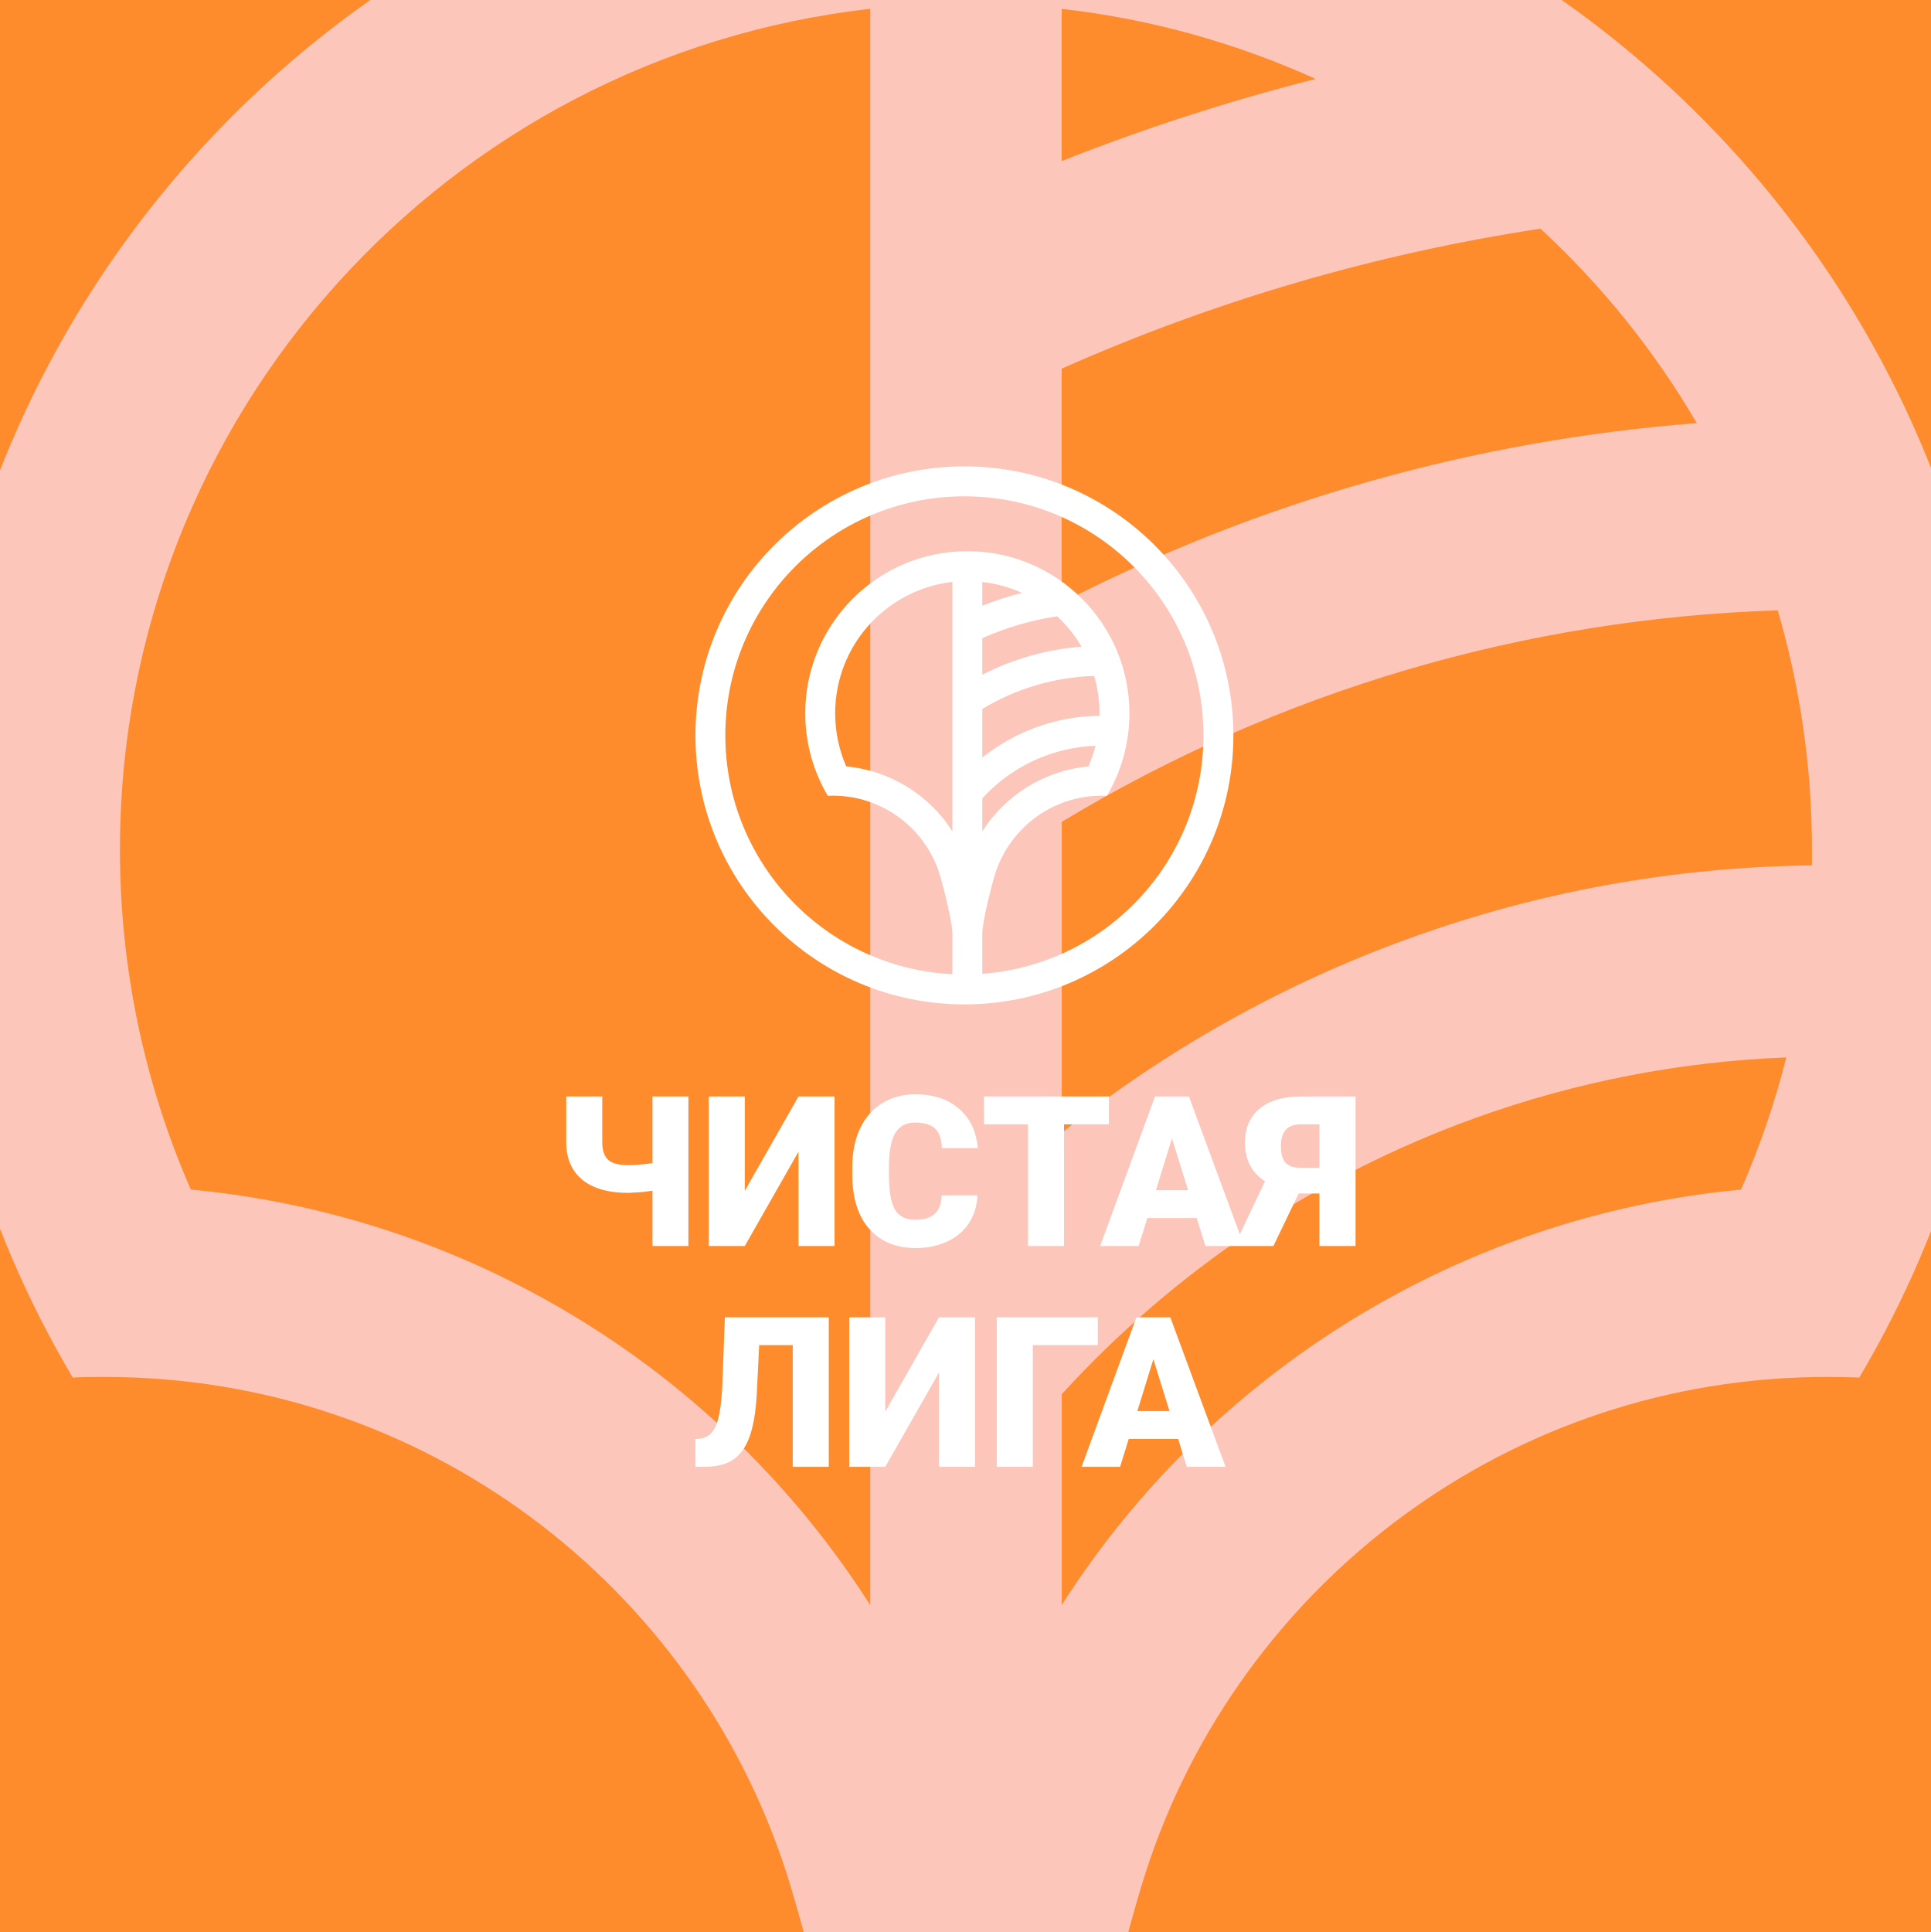
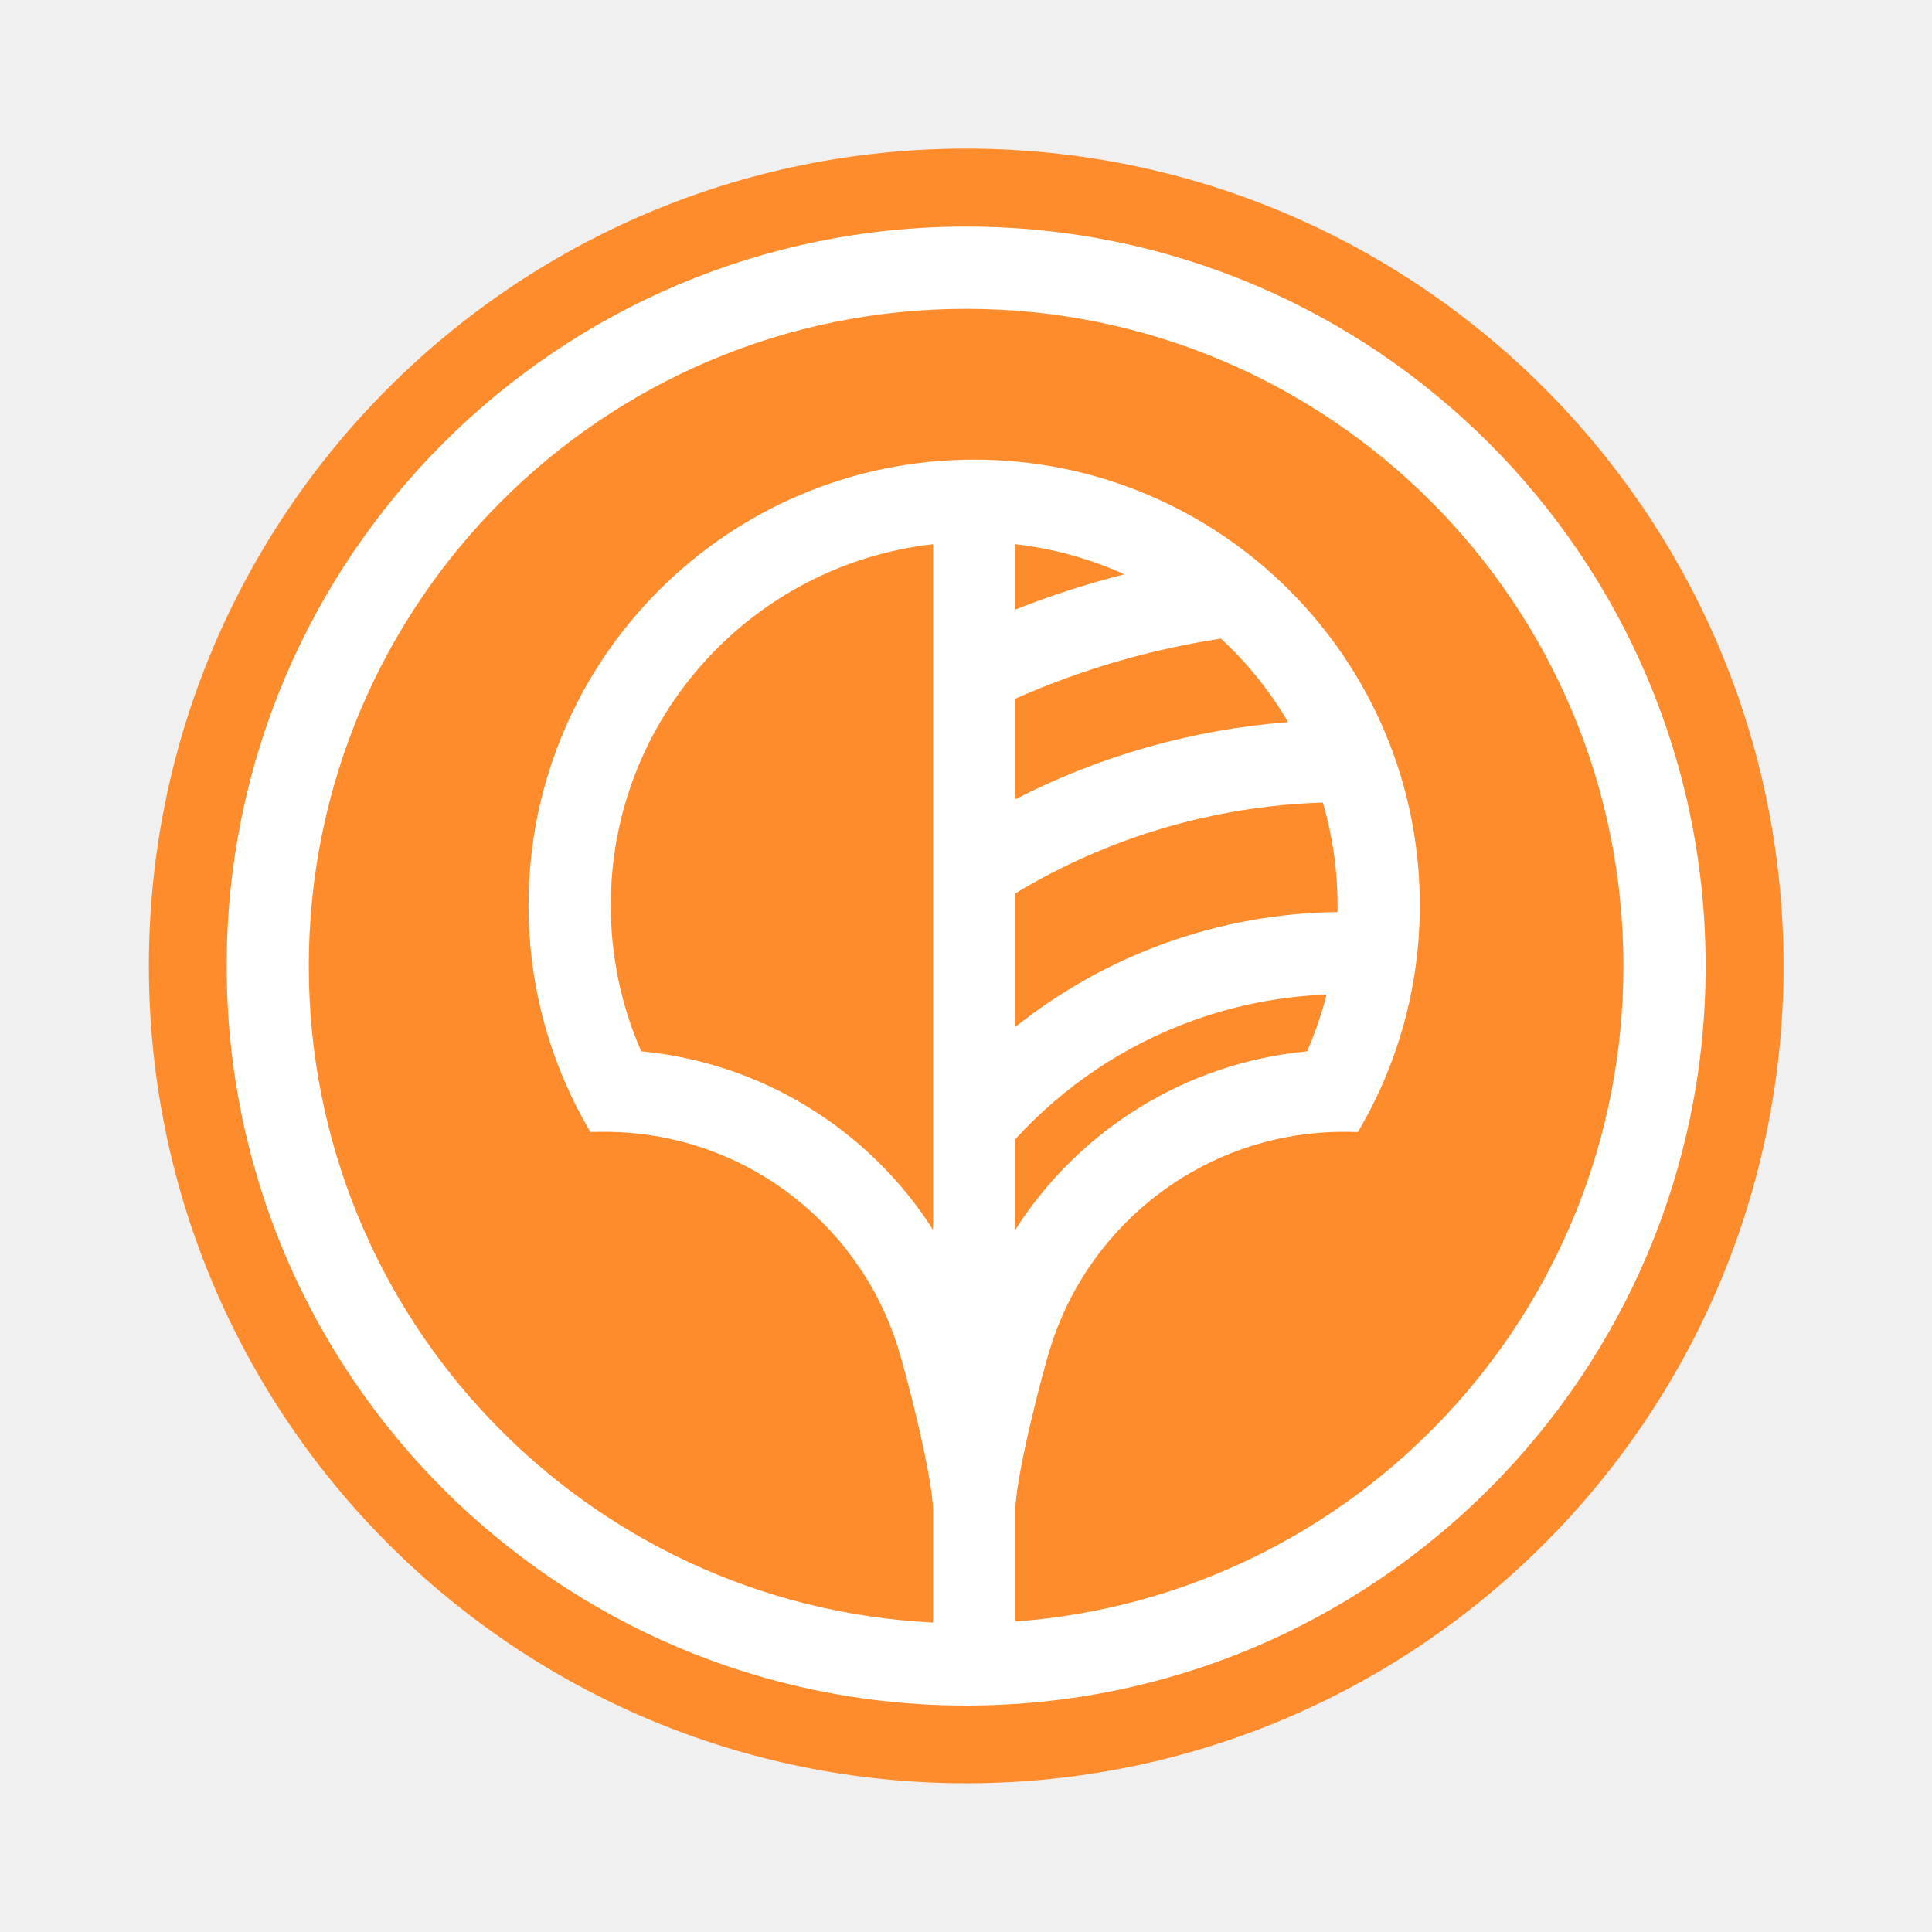
- <svg xmlns="http://www.w3.org/2000/svg" width="448.61mm" height="448.79mm" version="1.1" viewBox="0 0 448.61 448.79">
-   <rect x="1.7767e-8" y="2.5684e-7" width="448.61" height="448.79" style="fill:#fe8c2d;stop-color:#000000;stroke-linecap:round;stroke-linejoin:round;stroke-width:18.521" />
-   <path class="fil2" d="m620.03 230.23c0 220.87-179.08 399.94-399.98 399.94-220.87 0-399.93-179.07-399.93-399.94 0-220.9 179.06-399.97 399.93-399.97 220.9 0 399.98 179.07 399.98 399.97zm-353.81 204.54c21.612-66.688 84.282-114.91 158.19-114.91 2.525 0 5.033 0.034 7.543 0.136 21.268-35.927 33.499-77.871 33.499-122.63 0-133.11-107.94-241.04-241.02-241.04-133.1 0-241.04 107.93-241.04 241.04 0 44.763 12.217 86.707 33.5 122.63 2.508-0.136 5.018-0.136 7.544-0.136 73.903 0 136.57 48.223 158.18 114.91 5.279 16.185 19.564 72.41 19.564 90.318v60.189c-188.01-9.329-337.64-164.69-337.64-355.04 0-196.32 159.17-355.49 355.51-355.49 196.32 0 355.51 159.16 355.51 355.49 0 187.39-145 340.93-328.9 354.49v-59.784c0.085-18.1 14.299-74.047 19.562-90.167zm-19.562-397.36c19.236-7.609 38.976-14.003 59.014-19.07-18.348-8.296-38.188-13.923-59.014-16.282zm111.23 15.708c-38.322 5.817-75.726 16.758-111.23 32.515v54.391c46.026-23.68 96.088-37.763 147.54-41.733-9.838-16.839-22.07-32.022-36.319-45.173zm55.127 88.658c-58.67 1.899-115.78 18.593-166.35 49.142v72.246c24.22-19.332 51.537-34.664 80.937-45.255 30.058-10.873 61.589-16.514 93.351-16.89v-3.639c0-19.316-2.787-37.992-7.955-55.603zm1.984 103.86c-24.596 0.952-48.995 5.663-72.346 14.101-36.777 13.251-69.655 35.304-95.99 64.128v48.978c34.551-54.176 92.613-90.362 157.82-96.513 4.364-9.951 7.871-20.218 10.512-30.695zm-212.82 127.22v-370.8c-98.106 11.068-174.31 94.247-174.31 195.32 0 27.349 5.594 54.126 16.465 78.951 65.227 6.151 123.29 42.338 157.84 96.53z" style="clip-rule:evenodd;fill-rule:evenodd;fill:#fcc6bb;image-rendering:optimizeQuality;shape-rendering:geometricPrecision;stroke-width:0" />
-   <g transform="matrix(.26458 0 0 .26458 2294.4 -6976.6)">
-     <g transform="matrix(1.3849 0 0 1.3849 2977.2 -11295)" style="fill:#ffffff;stroke-linecap:square;stroke-width:50.547;white-space:pre" aria-label="ЧИСТАЯ ЛИГА">
-       <path d="m-7975 27891v94.792h-22.786v-35.026l-6.706 0.846-8.398 0.521q-19.141 0-29.297-8.268-10.156-8.333-10.286-23.568v-29.297h22.852v28.972q0 7.747 3.711 11.198 3.776 3.385 13.021 3.385l1.953-0.06q8.008-0.391 13.151-1.237v-42.253zm69.792 0h22.852v94.792h-22.852v-59.766l-34.049 59.766h-22.852v-94.792h22.852v59.831zm113.48 62.696q-0.456 9.895-5.339 17.513-4.883 7.552-13.737 11.718-8.789 4.167-20.117 4.167-18.685 0-29.427-12.175-10.742-12.174-10.742-34.374v-4.688q0-13.932 4.818-24.349 4.883-10.482 13.997-16.146 9.115-5.729 21.094-5.729 17.253 0 27.734 9.115 10.482 9.049 11.914 25h-22.786q-0.26-8.659-4.362-12.435-4.101-3.776-12.5-3.776-8.529 0-12.5 6.38-3.971 6.38-4.167 20.378v6.705q0 15.17 3.776 21.68 3.841 6.51 13.151 6.51 7.878 0 12.044-3.711 4.167-3.711 4.427-11.783zm83.333-45.052h-28.45v77.148h-22.852v-77.148h-27.93v-17.644h79.232zm55.664 59.44h-31.315l-5.469 17.708h-24.414l34.766-94.792h21.484l35.026 94.792h-24.544zm-25.846-17.644h20.378l-10.221-32.877zm103.65 35.352v-33.268h-13.151l-16.016 33.268h-24.805l19.466-41.016q-12.695-8.268-12.695-24.283 0-14.063 9.245-21.745 9.245-7.748 26.628-7.748h34.245v94.792zm-24.414-63.281q0 7.226 2.93 10.481 2.93 3.256 9.831 3.256h11.654v-27.604h-11.523q-6.836 0-9.896 3.58-2.995 3.516-2.995 10.287z" />
-       <path d="m-7886 28031v94.792h-22.852v-77.148h-21.289l-1.562 31.835q-0.977 16.472-4.557 26.302-3.581 9.831-10.221 14.388-6.575 4.493-17.969 4.623h-6.12v-17.578l3.19-0.326q6.836-0.976 9.896-8.333 3.06-7.422 3.971-24.935l1.628-43.62zm69.857 0h22.852v94.792h-22.852v-59.766l-34.049 59.766h-22.852v-94.792h22.852v59.831zm100.72 17.644h-41.211v77.148h-22.852v-94.792h64.062zm50.911 59.44h-31.315l-5.469 17.708h-24.414l34.766-94.792h21.484l35.026 94.792h-24.544zm-25.846-17.644h20.378l-10.221-32.877z" />
+ <svg xmlns="http://www.w3.org/2000/svg" width="158.75mm" height="158.75mm" version="1.1" viewBox="0 0 158.75 158.75">
+   <g transform="translate(2.646 -28.839)">
+     <g transform="matrix(.13117 0 0 .13117 1032.7 -120.25)" style="stroke-width:2.017">
+       <path d="m-7287.9 2253.7c282.77 0 512-229.23 512-512 0-282.77-229.23-512-512-512s-512 229.23-512 512c0 282.77 229.23 512 512 512z" fill="#0098ea" style="fill:#fe8c2d;stroke-width:26.723" />
+       <path class="fil2" d="m-6824.7 1741.8c0 255.82-207.41 463.22-463.27 463.22-255.82 0-463.21-207.41-463.21-463.22 0-255.85 207.39-463.26 463.21-463.26 255.86 0 463.27 207.41 463.27 463.26zm-409.79 236.9c25.031-77.239 97.618-133.09 183.21-133.09 2.925 0 5.83 0.037 8.737 0.148 24.632-41.611 38.8-90.191 38.8-142.04 0-154.17-125.02-279.18-279.16-279.18-154.16 0-279.18 125-279.18 279.18 0 51.847 14.149 100.43 38.801 142.04 2.905-0.148 5.811-0.148 8.736-0.148 85.597 0 158.18 55.854 183.22 133.09 6.115 18.745 22.657 83.867 22.657 104.61v69.717c-217.76-10.806-391.06-190.75-391.06-411.22 0-227.39 184.35-411.74 411.76-411.74 227.39 0 411.76 184.35 411.76 411.74 0 217.04-167.95 394.87-380.94 410.58v-69.243c0.092-20.966 16.562-85.765 22.658-104.43zm-22.658-460.24c22.278-8.812 45.144-16.219 68.352-22.087-21.252-9.61-44.232-16.124-68.352-18.859zm128.82 18.194c-44.384 6.74-87.705 19.409-128.82 37.66v62.995c53.311-27.423 111.29-43.737 170.89-48.334-11.395-19.504-25.564-37.09-42.067-52.322zm63.85 102.69c-67.953 2.2-134.1 21.536-192.67 56.917v83.677c28.051-22.391 59.692-40.148 93.744-52.417 34.813-12.592 71.334-19.125 108.12-19.562v-4.216c0-22.372-3.229-44.004-9.211-64.4zm2.299 120.29c-28.488 1.103-56.748 6.556-83.793 16.332-42.599 15.346-80.677 40.889-111.18 74.276v56.728c40.017-62.748 107.27-104.66 182.8-111.78 5.052-11.528 9.116-23.416 12.174-35.552zm-246.5 147.36v-429.48c-113.63 12.82-201.88 109.16-201.88 226.23 0 31.678 6.476 62.691 19.068 91.444 75.55 7.122 142.8 49.036 182.82 111.8z" style="clip-rule:evenodd;fill-rule:evenodd;fill:#ffffff;image-rendering:optimizeQuality;shape-rendering:geometricPrecision;stroke-width:.002" />
    </g>
  </g>
-   <path class="fil2" d="m286.54 170.83c0 34.506-27.977 62.482-62.488 62.482-34.507 0-62.481-27.976-62.481-62.482 0-34.511 27.974-62.487 62.481-62.487 34.511 0 62.488 27.976 62.488 62.487zm-55.275 31.955c3.376-10.418 13.167-17.952 24.713-17.952 0.394 0 0.786 5e-3 1.178 0.021 3.323-5.613 5.234-12.166 5.234-19.159 0-20.796-16.864-37.657-37.655-37.657-20.794 0-37.658 16.861-37.658 37.657 0 6.993 1.909 13.546 5.234 19.159 0.392-0.021 0.784-0.021 1.178-0.021 11.546 0 21.337 7.534 24.713 17.952 0.825 2.529 3.057 11.313 3.057 14.11v9.403c-29.373-1.457-52.749-25.729-52.749-55.468 0-30.671 24.867-55.537 55.541-55.537 30.672 0 55.541 24.866 55.541 55.537 0 29.275-22.653 53.263-51.383 55.381v-9.34c0.013-2.828 2.234-11.568 3.056-14.087zm-3.056-62.08c3.005-1.189 6.089-2.188 9.22-2.979-2.866-1.296-5.966-2.175-9.22-2.544zm17.377 2.454c-5.987 0.909-11.831 2.618-17.377 5.08v8.497c7.191-3.699 15.012-5.9 23.05-6.52-1.537-2.631-3.448-5.003-5.674-7.057zm8.613 13.851c-9.166 0.297-18.089 2.905-25.989 7.677v11.287c3.784-3.02 8.052-5.415 12.645-7.07 4.696-1.699 9.622-2.58 14.584-2.639v-0.569c0-3.018-0.435-5.935-1.243-8.687zm0.31 16.226c-3.842 0.149-7.654 0.884-11.302 2.203-5.746 2.07-10.882 5.516-14.996 10.019v7.652c5.398-8.464 14.469-14.117 24.657-15.078 0.682-1.555 1.23-3.159 1.642-4.795zm-33.249 19.876v-57.93c-15.327 1.729-27.232 14.724-27.232 30.515 0 4.273 0.874 8.456 2.572 12.334 10.19 0.961 19.262 6.614 24.659 15.081z" style="clip-rule:evenodd;fill-rule:evenodd;fill:#ffffff;image-rendering:optimizeQuality;shape-rendering:geometricPrecision;stroke-width:0" />
</svg>
